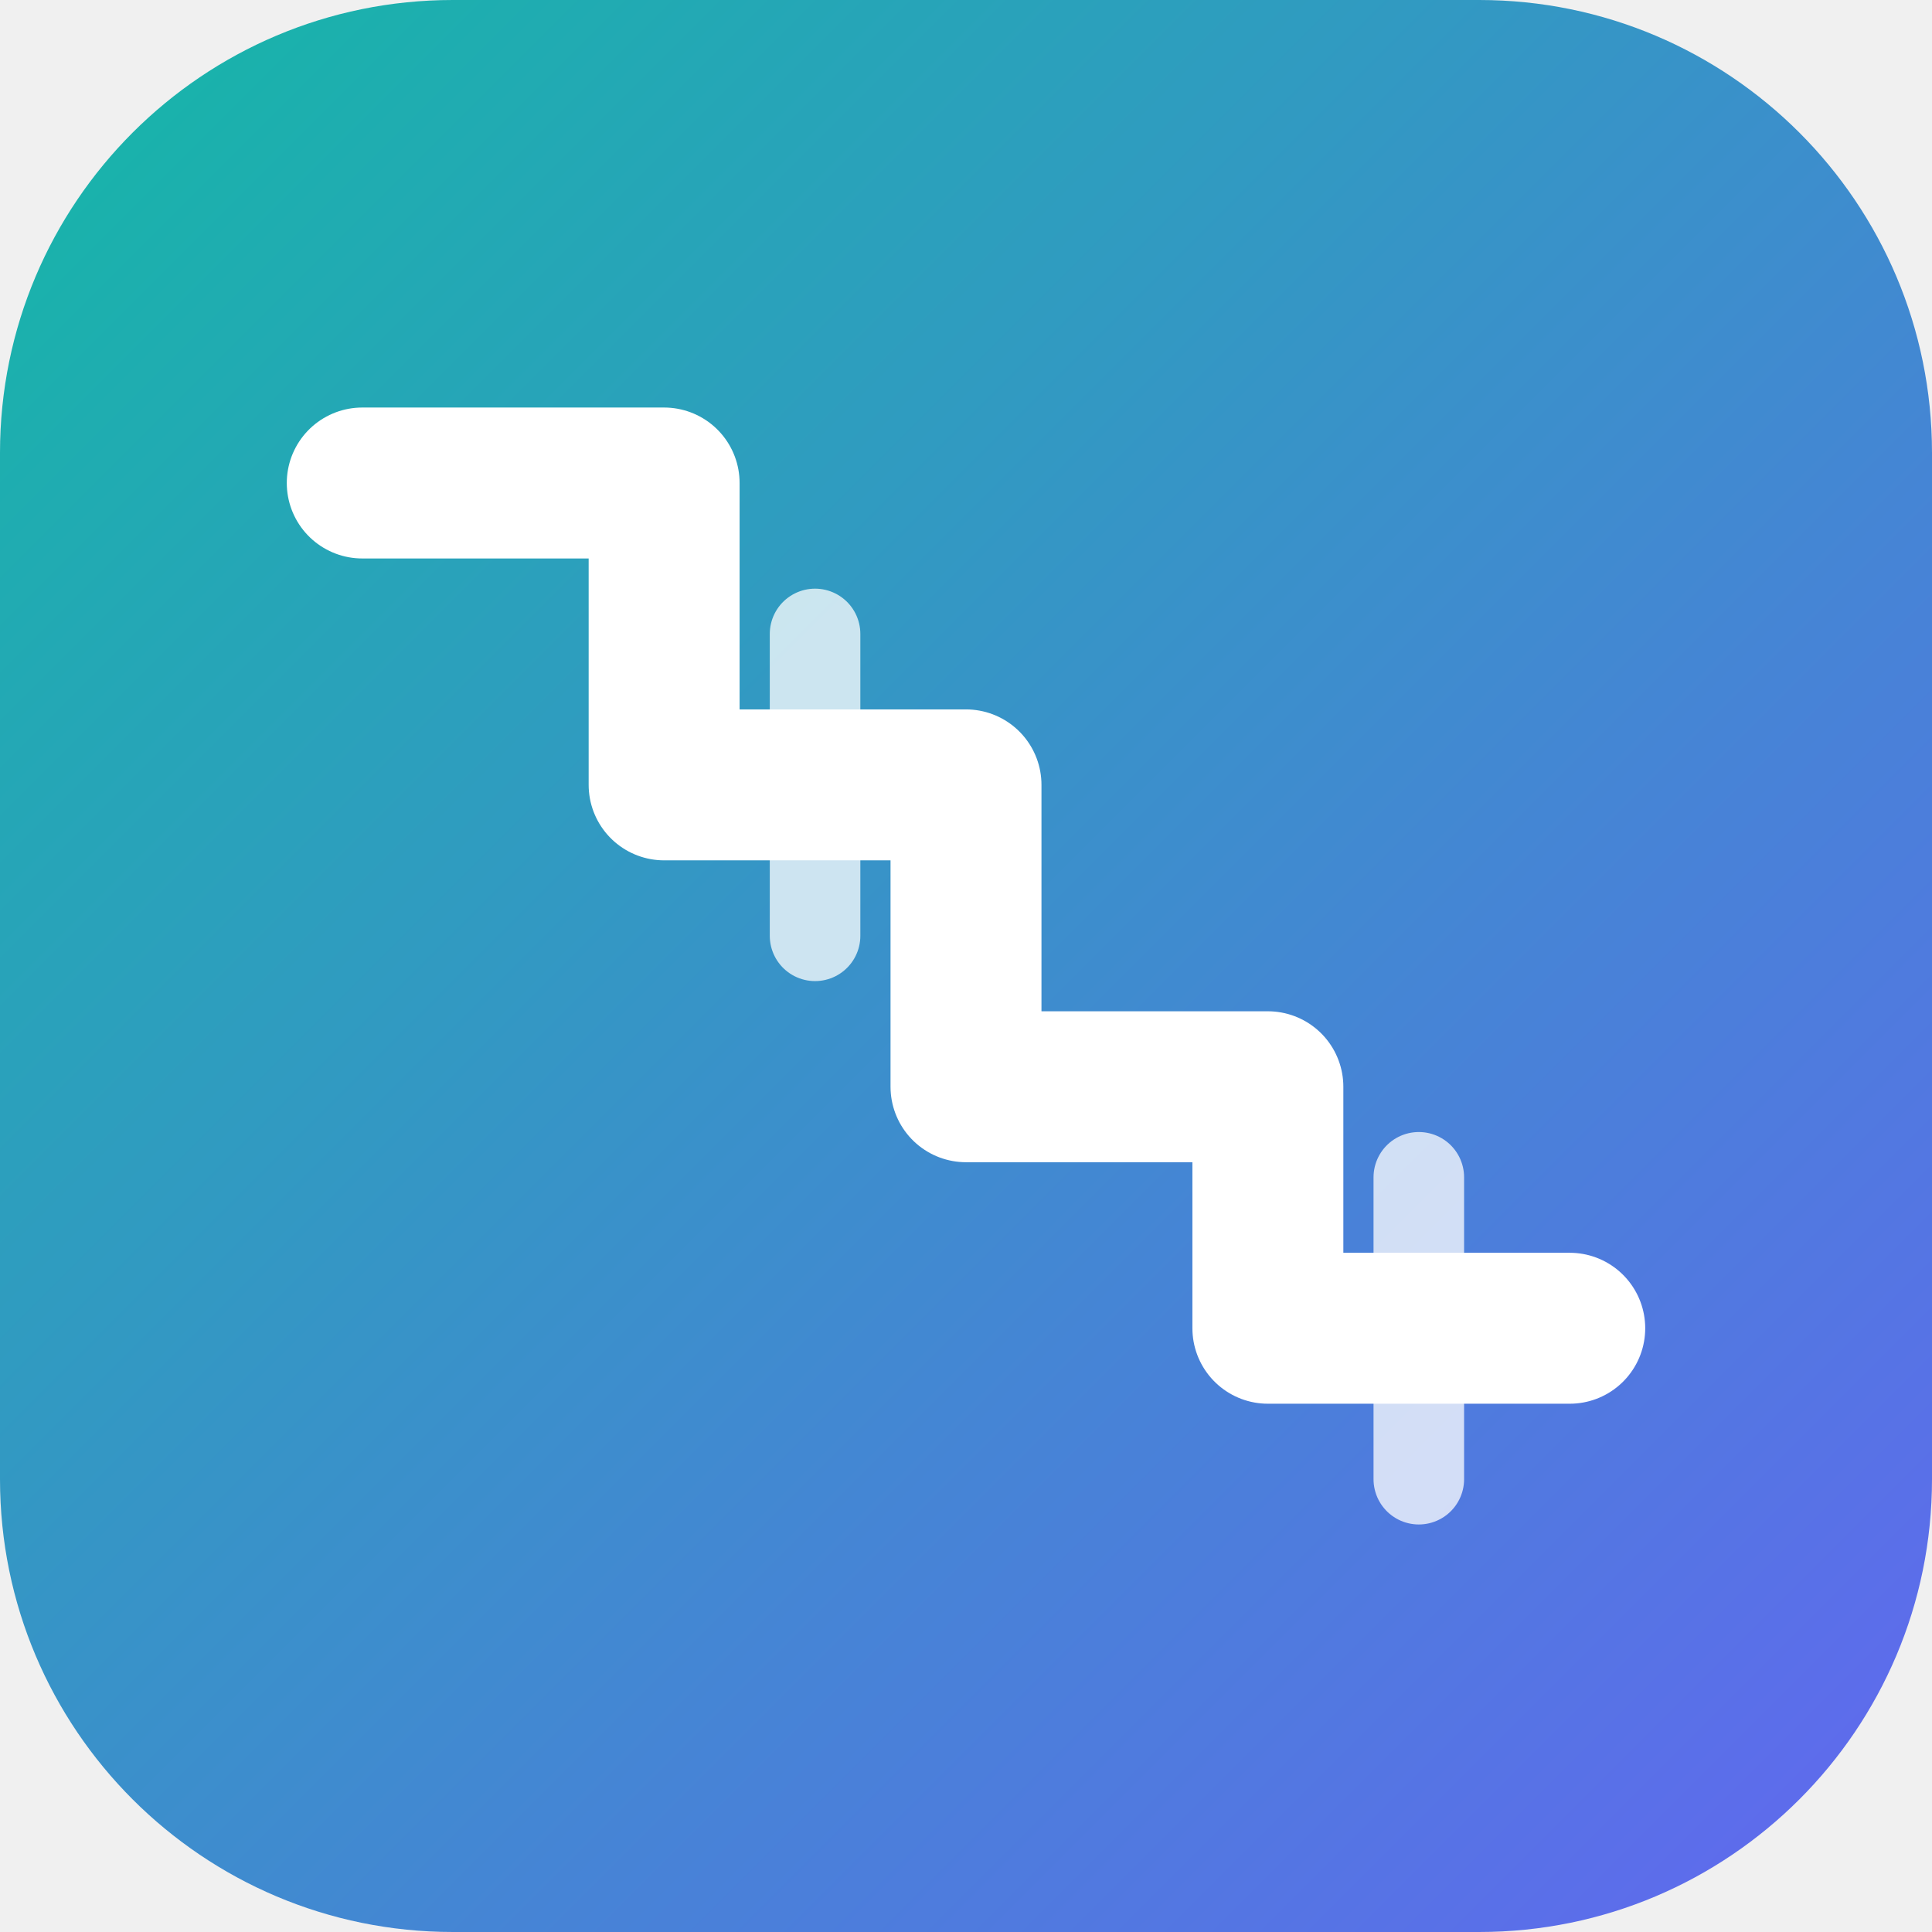
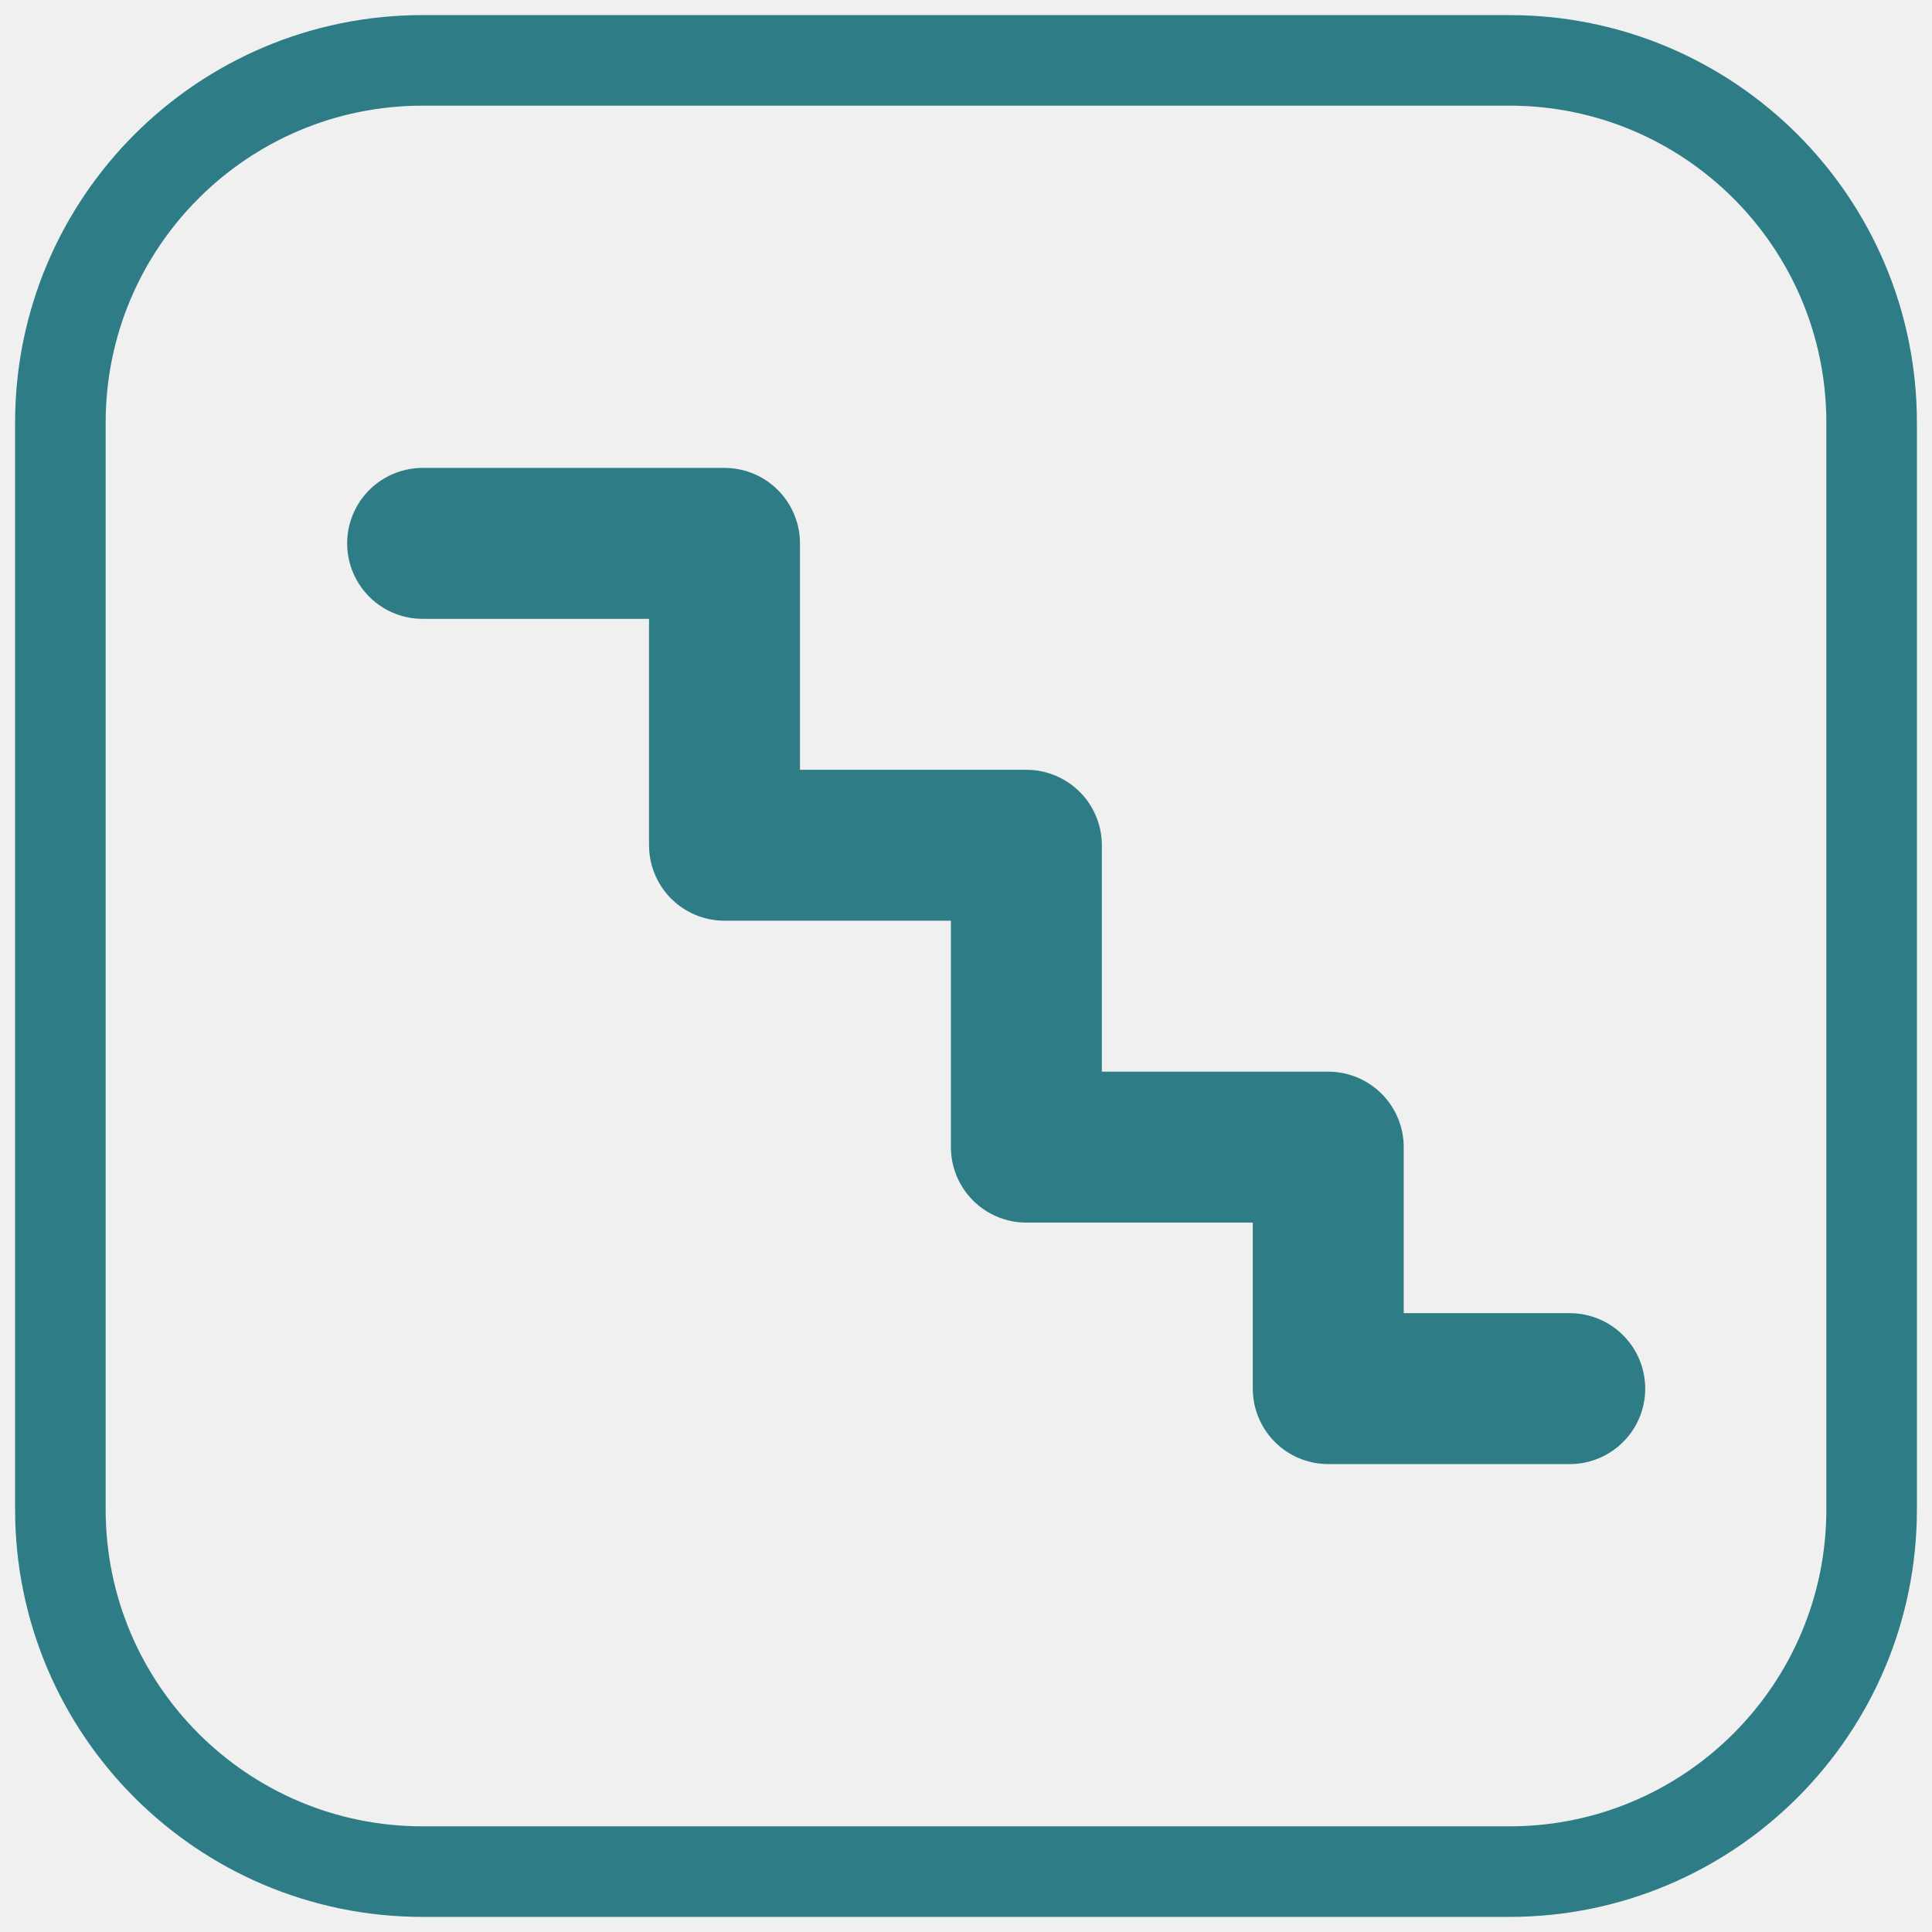
<svg xmlns="http://www.w3.org/2000/svg" viewBox="0 0 64 64">
-   <defs>
-     <linearGradient id="g" x1="0" y1="0" x2="1" y2="1">
-       <stop offset="0" stop-color="#14B8A6" />
-       <stop offset="1" stop-color="#6366F1" />
-     </linearGradient>
-   </defs>
-   <rect width="64" height="64" rx="15" fill="url(#g)" />
-   <path d="M12 16 H22 V26 H32 V36 H42 V44 H52" fill="none" stroke="#fff" stroke-width="5" stroke-linecap="round" stroke-linejoin="round" />
-   <path d="M27 21 V31 M47 39 V49" stroke="#fff" stroke-opacity=".75" stroke-width="3" stroke-linecap="round" />
+   <rect x="2" y="2" width="60" height="60" rx="12" fill="none" stroke="#2E7D86" stroke-width="3" />
+   <path d="M14 18 H24 V28 H34 V38 H44 V46 H52" fill="none" stroke="#2E7D86" stroke-width="5" stroke-linecap="round" stroke-linejoin="round" />
</svg>
